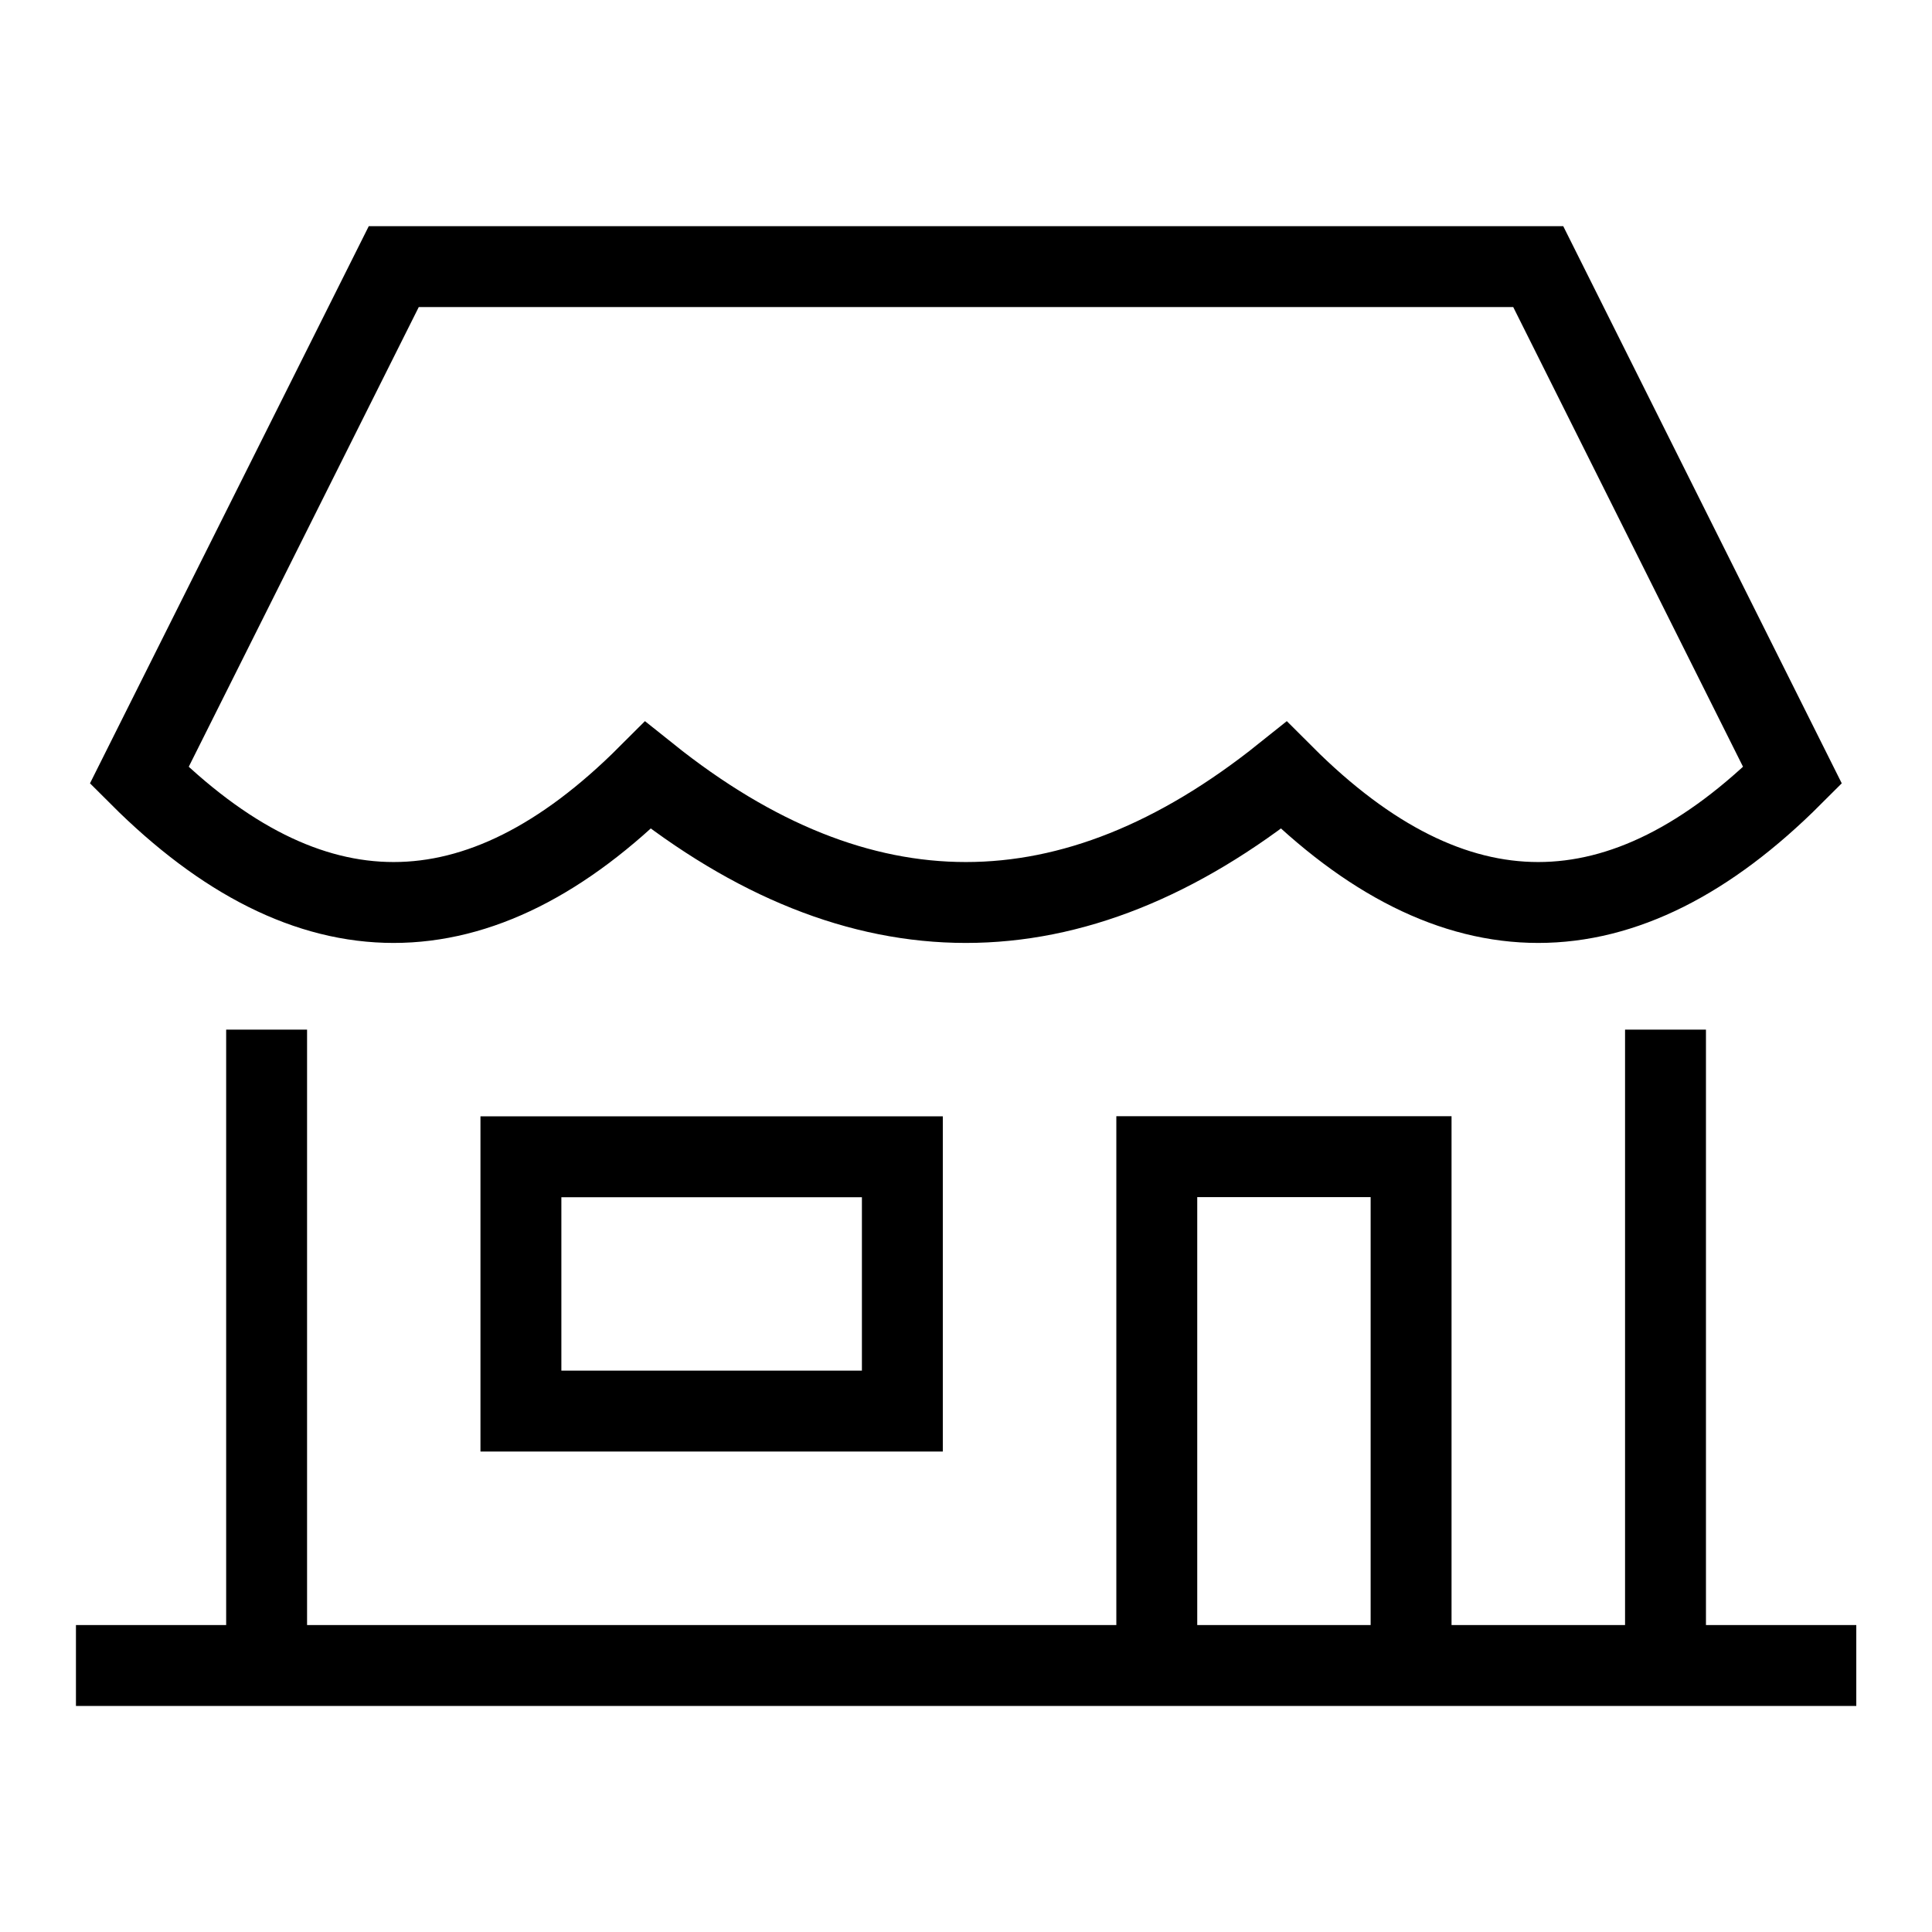
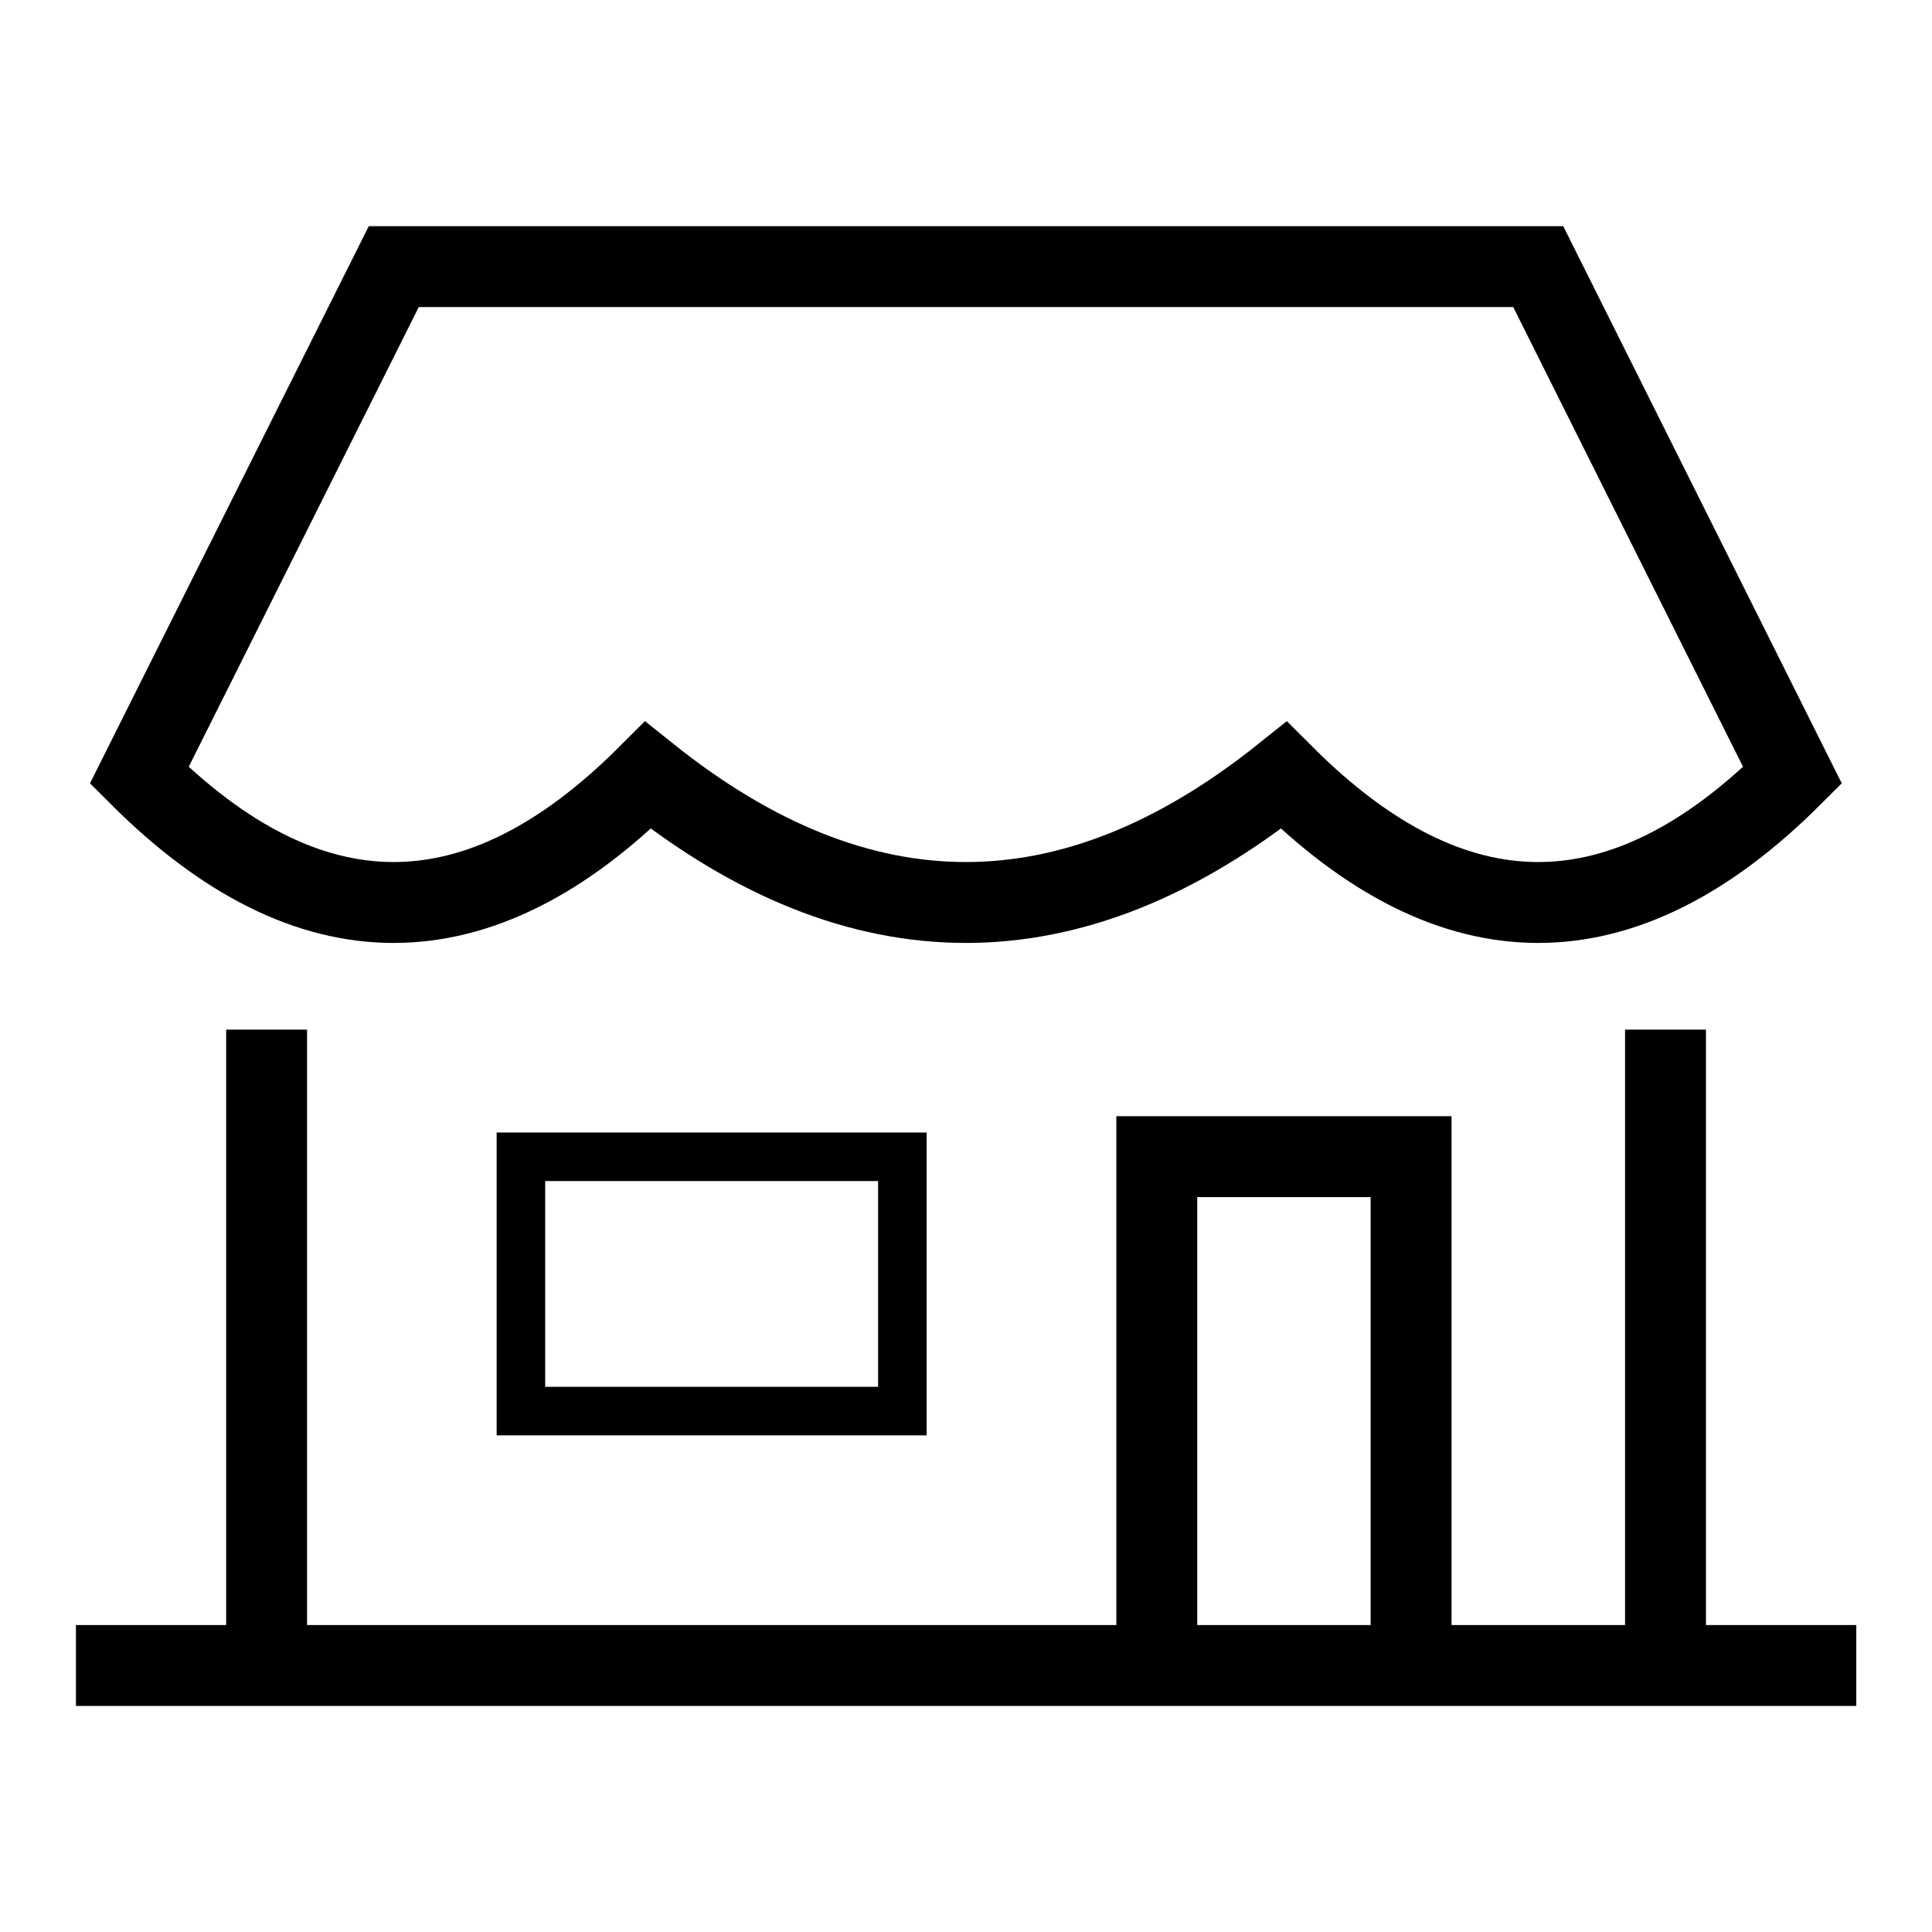
<svg xmlns="http://www.w3.org/2000/svg" width="16" height="16" stroke-width="0.67" viewBox="0 0 16 16">
-   <g fill="none" stroke="currentColor" stroke-width="0.67">
-     <path d="M3.261 2.208h9.478l2.106 4.213q-2.106 2.106-4.213 0-2.633 2.106-5.266 0-2.106 2.106-4.213 0Z" />
-     <path d="M2.208 8.527v5.266h11.585v-5.266m-13.164 5.266h14.744" />
-     <path d="M4.314 9.58h3.159v2.106h-3.159Z" />
-     <path d="M9.58 13.792v-4.213h2.106v4.213" />
+   <g fill="none" stroke="currentColor">
+     <path stroke-width="0.67" d="M3.261 2.208h9.478l2.106 4.213q-2.106 2.106-4.213 0-2.633 2.106-5.266 0-2.106 2.106-4.213 0Z" />
+     <path stroke-width="0.67" d="M2.208 8.527v5.266h11.585v-5.266m-13.164 5.266h14.744" />
+     <path stroke-width="0.402" d="M4.314 9.58h3.159v2.106h-3.159Z" />
+     <path stroke-width="0.67" d="M9.58 13.792v-4.213h2.106v4.213" />
  </g>
</svg>
